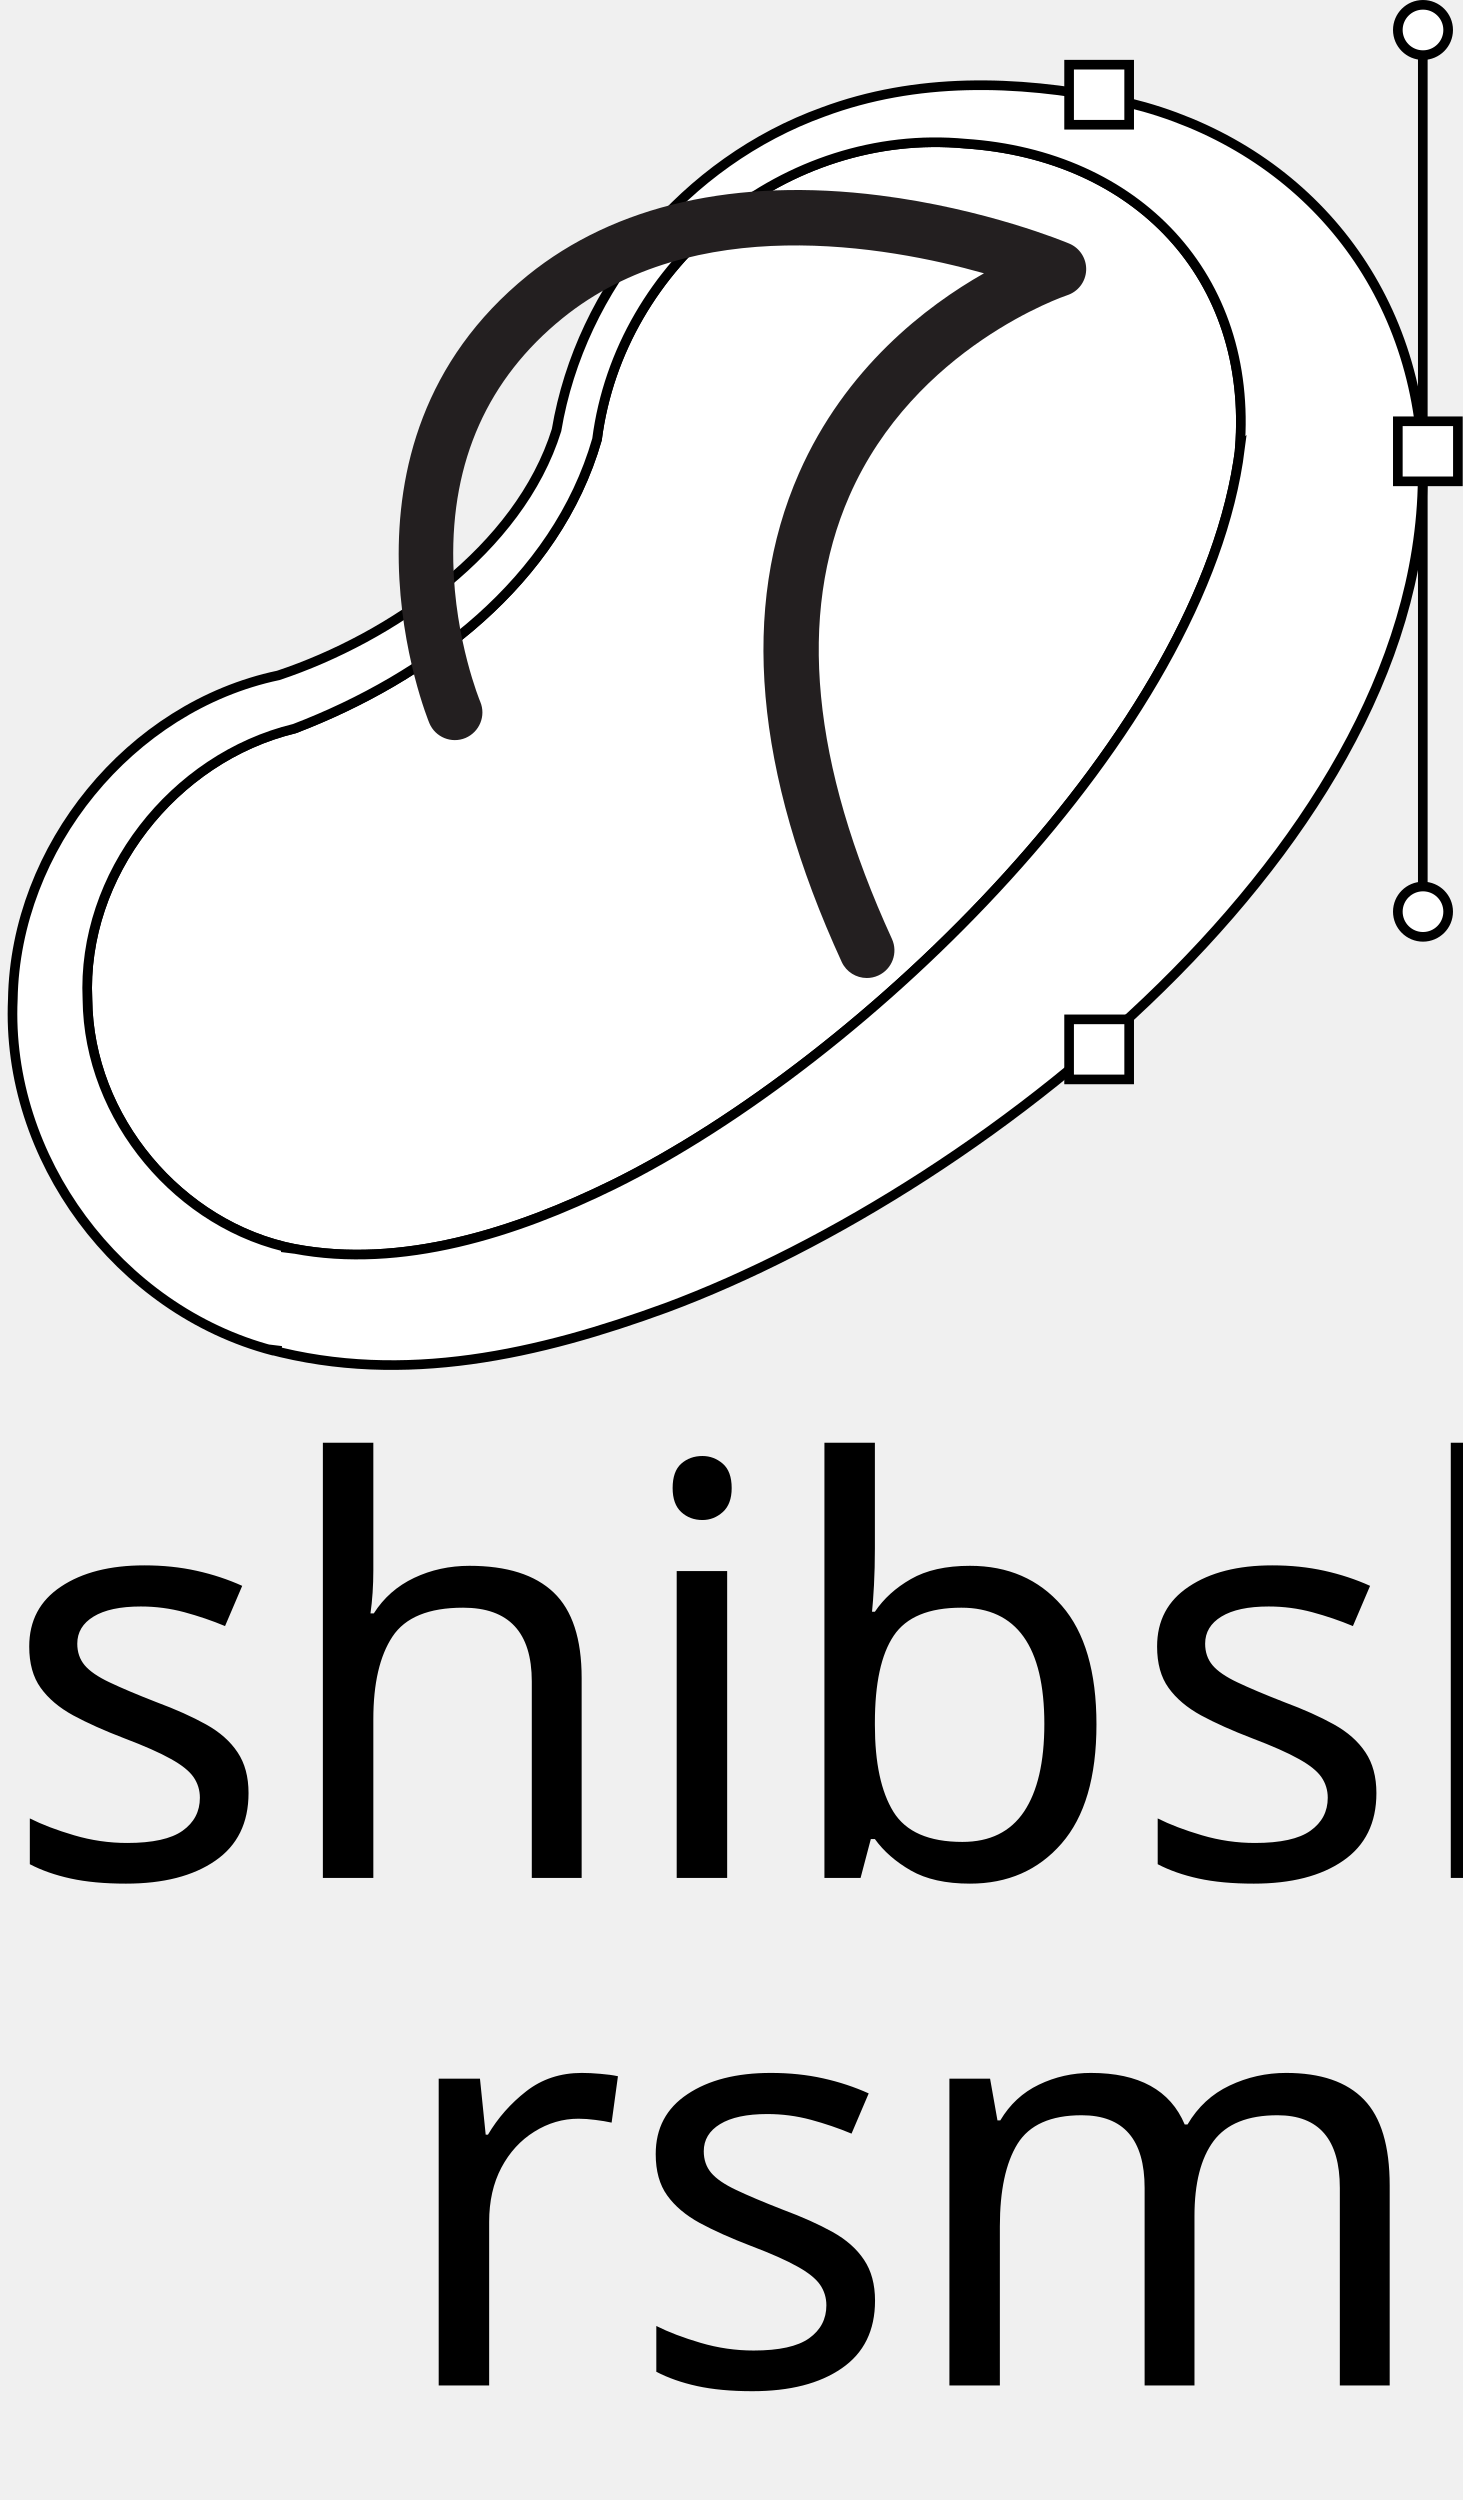
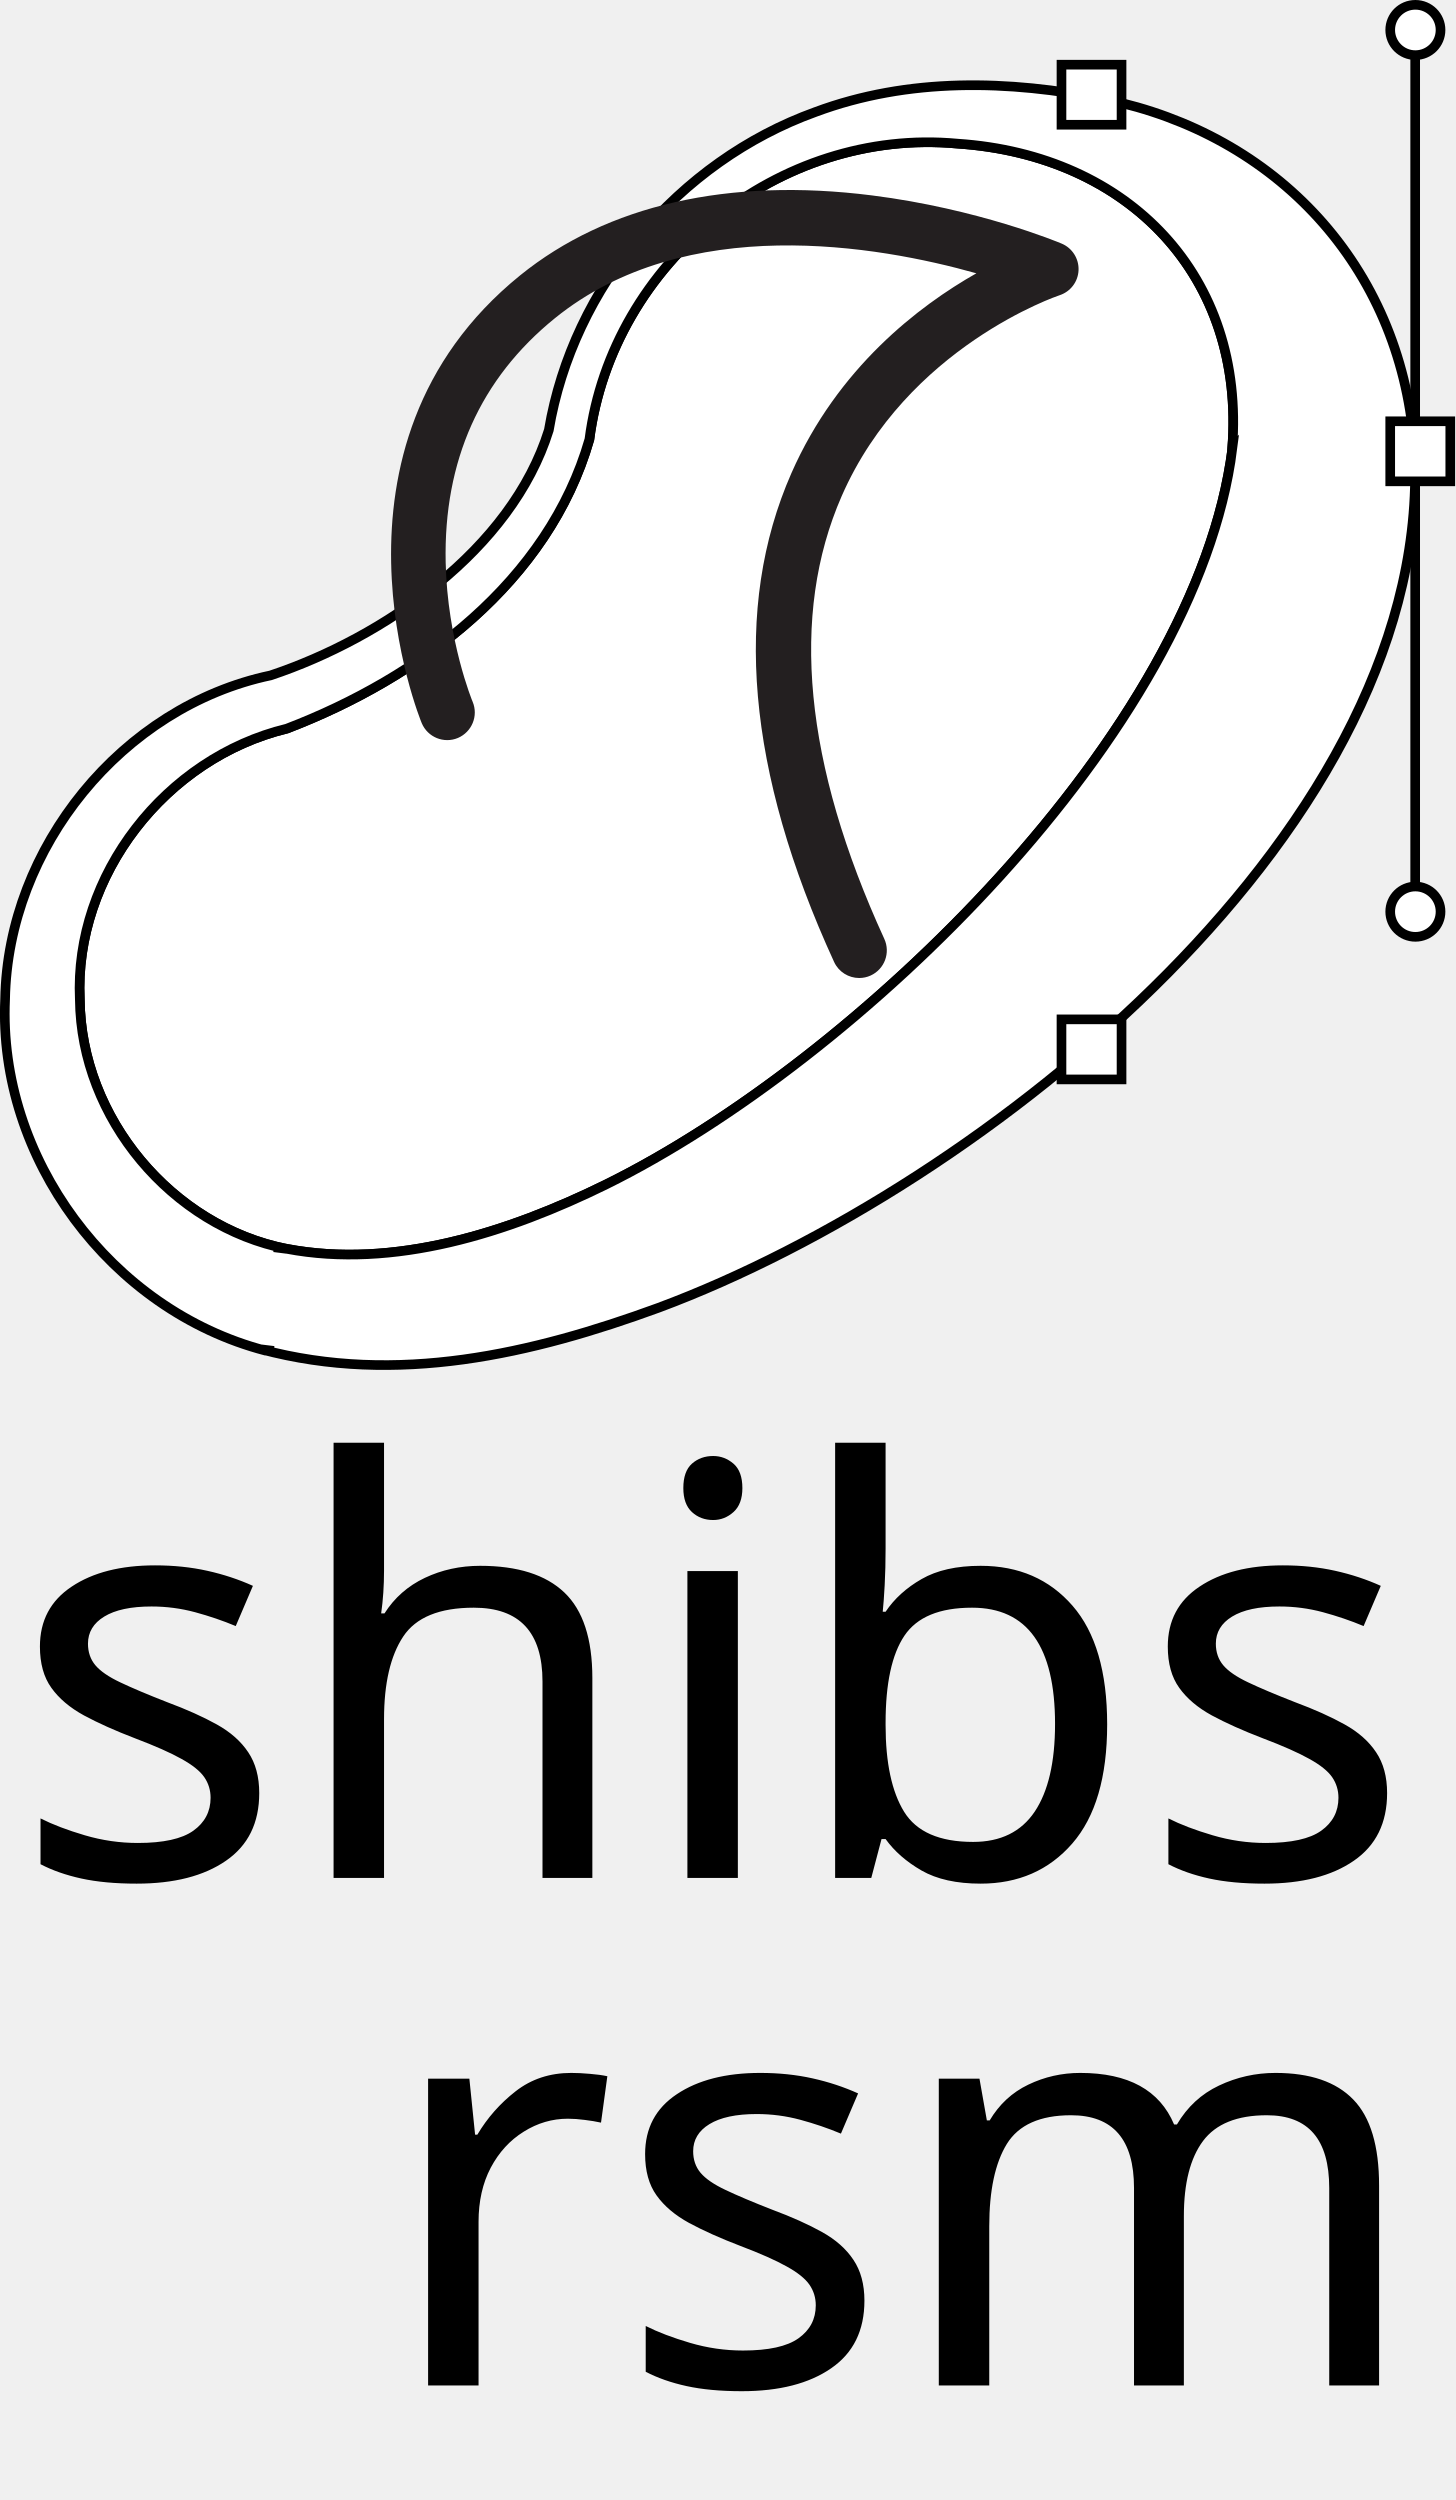
- <svg xmlns="http://www.w3.org/2000/svg" id="Layer_2" data-name="Layer 2" viewBox="0 0 151.73 259.33">
+ <svg xmlns="http://www.w3.org/2000/svg" id="Layer_2" data-name="Layer 2" viewBox="0 0 150.94 259.33">
  <defs>
    <style>
      .cls-1 {
        fill: #231f20;
      }

      .cls-2 {
        fill: #fff;
      }

      .cls-2, .cls-3 {
        stroke: #000;
        stroke-miterlimit: 10;
      }

      .cls-3 {
        fill: none;
      }

      .cls-4 {
        font-family: NobulinaDemo-Inktrap, 'Nobulina Demo';
        font-size: 59.39px;
      }
    </style>
  </defs>
  <g id="Layer_1-2" data-name="Layer 1">
    <g>
-       <path class="cls-2" d="M128.61,46.52c1.4-17.86-10.73-30.44-28.49-31.62-18.5-1.73-35.82,12.28-38.19,30.68-4.24,14.75-17.59,24.72-31.38,30-12.56,3.04-22.09,15.21-21.48,28.1.12,12.32,9.58,23.53,21.47,25.87,0,0-1.33-.17-1.33-.17,0,0,.41-.02.42-.02,0,0,.89.18.89.18,11.1,2.12,22.97-1.67,33.13-6.67,25.96-12.81,61.28-46.93,64.98-76.37h0Z" />
-       <line class="cls-3" x1="147.59" y1="2.07" x2="147.59" y2="94.57" />
-       <path class="cls-2" d="M147.47,45.92c2.71,39.63-44.74,77.23-78.35,89.73-13.14,4.81-27.17,8.08-41.23,4.32,0,0,1.3.16,1.3.16,0,0-.86-.03-.87-.03C12.25,135.9.57,120.08,1.33,103.65c.27-15.74,12.16-30.35,27.54-33.59,11.7-3.9,24.99-13.01,28.86-25.44,2.51-14.91,13.44-27.87,27.65-33,9.64-3.59,20.02-3.34,30.1-1.31,17.72,3.64,30.48,17.26,31.99,35.62h0ZM128.61,46.52c1.4-17.86-10.73-30.44-28.49-31.62-18.5-1.73-35.82,12.28-38.19,30.68-4.24,14.75-17.59,24.72-31.38,30-12.56,3.04-22.09,15.21-21.48,28.1.12,12.32,9.58,23.53,21.47,25.87,0,0-1.33-.17-1.33-.17,0,0,.41-.02.42-.02,0,0,.89.18.89.18,11.1,2.12,22.97-1.67,33.13-6.67,25.96-12.81,61.28-46.93,64.98-76.37h0Z" />
-       <path class="cls-1" d="M89.91,101.45c-1.08,0-2.12-.62-2.6-1.67-9.05-19.73-10.54-36.79-4.43-50.69,4.81-10.94,13.22-17.35,19.19-20.74-10.23-2.88-30.11-6.36-43.72,4.66-7.74,6.27-11.55,14.79-11.33,25.32.17,8.1,2.77,14.41,2.8,14.47.61,1.46-.08,3.13-1.53,3.75-1.46.61-3.13-.07-3.75-1.53-.12-.28-11.75-28.68,10.21-46.46,9.02-7.3,21.64-10.17,36.49-8.29,11.01,1.39,19.33,4.85,19.68,5,1.1.46,1.8,1.57,1.75,2.76-.05,1.2-.84,2.23-1.98,2.6-.15.05-15.81,5.33-22.59,20.83-5.39,12.33-3.9,27.78,4.42,45.93.66,1.44.03,3.14-1.41,3.8-.39.18-.79.26-1.19.26Z" />
-       <text class="cls-4" transform="translate(0 194.8)">
+       <text class="cls-4" transform="translate(1.11 194.8)">
        <tspan x="0" y="0">shibshib</tspan>
      </text>
-       <text class="cls-4" transform="translate(40.46 247.45)">
+       <text class="cls-4" transform="translate(39.36 247.45)">
        <tspan x="0" y="0">rsm</tspan>
      </text>
-       <rect class="cls-2" x="110.9" y="6.71" width="6.23" height="6.23" />
-       <rect class="cls-2" x="110.9" y="105.74" width="6.23" height="6.23" />
-       <circle class="cls-2" cx="147.61" cy="3.11" r="2.61" />
-       <circle class="cls-2" cx="147.61" cy="94.57" r="2.61" />
-       <rect class="cls-2" x="145" y="43.7" width="6.23" height="6.23" />
+       <g>
+         <path class="cls-2" d="M127.82,46.52c1.4-17.86-10.73-30.44-28.49-31.62-18.5-1.73-35.82,12.28-38.19,30.68-4.24,14.75-17.59,24.72-31.38,30-12.56,3.04-22.09,15.21-21.48,28.1.12,12.32,9.58,23.53,21.47,25.87,0,0-1.33-.17-1.33-.17,0,0,.41-.02.42-.02,0,0,.89.18.89.18,11.1,2.12,22.97-1.67,33.13-6.67,25.96-12.81,61.28-46.93,64.98-76.37h0Z" />
+         <line class="cls-3" x1="146.8" y1="2.07" x2="146.8" y2="94.57" />
+         <path class="cls-2" d="M146.68,45.92c2.71,39.63-44.74,77.23-78.35,89.73-13.14,4.81-27.17,8.08-41.23,4.32,0,0,1.3.16,1.3.16,0,0-.86-.03-.87-.03C11.46,135.9-.22,120.08.53,103.65c.27-15.74,12.16-30.35,27.54-33.59,11.7-3.9,24.99-13.01,28.86-25.44,2.51-14.91,13.44-27.87,27.65-33,9.64-3.59,20.02-3.34,30.1-1.31,17.72,3.64,30.48,17.26,31.99,35.62h0ZM127.82,46.52c1.4-17.86-10.73-30.44-28.49-31.62-18.5-1.73-35.82,12.28-38.19,30.68-4.24,14.75-17.59,24.72-31.38,30-12.56,3.04-22.09,15.21-21.48,28.1.12,12.32,9.58,23.53,21.47,25.87,0,0-1.33-.17-1.33-.17,0,0,.41-.02.42-.02,0,0,.89.18.89.18,11.1,2.12,22.97-1.67,33.13-6.67,25.96-12.81,61.28-46.93,64.98-76.37h0Z" />
+         <path class="cls-1" d="M89.12,101.45c-1.08,0-2.12-.62-2.6-1.67-9.05-19.73-10.54-36.79-4.43-50.69,4.81-10.94,13.22-17.35,19.19-20.74-10.23-2.88-30.11-6.36-43.72,4.66-7.74,6.27-11.55,14.79-11.33,25.32.17,8.1,2.77,14.41,2.8,14.47.61,1.46-.08,3.13-1.53,3.75-1.46.61-3.13-.07-3.75-1.53-.12-.28-11.75-28.68,10.21-46.46,9.02-7.3,21.64-10.17,36.49-8.29,11.01,1.39,19.33,4.85,19.68,5,1.1.46,1.8,1.57,1.75,2.76-.05,1.2-.84,2.23-1.98,2.6-.15.05-15.81,5.33-22.59,20.83-5.39,12.33-3.9,27.78,4.42,45.93.66,1.44.03,3.14-1.41,3.8-.39.18-.79.26-1.19.26Z" />
+         <rect class="cls-2" x="110.11" y="6.71" width="6.23" height="6.23" />
+         <rect class="cls-2" x="110.11" y="105.74" width="6.23" height="6.23" />
+         <circle class="cls-2" cx="146.82" cy="3.11" r="2.61" />
+         <circle class="cls-2" cx="146.82" cy="94.57" r="2.61" />
+         <rect class="cls-2" x="144.21" y="43.7" width="6.23" height="6.23" />
+       </g>
    </g>
  </g>
</svg>
